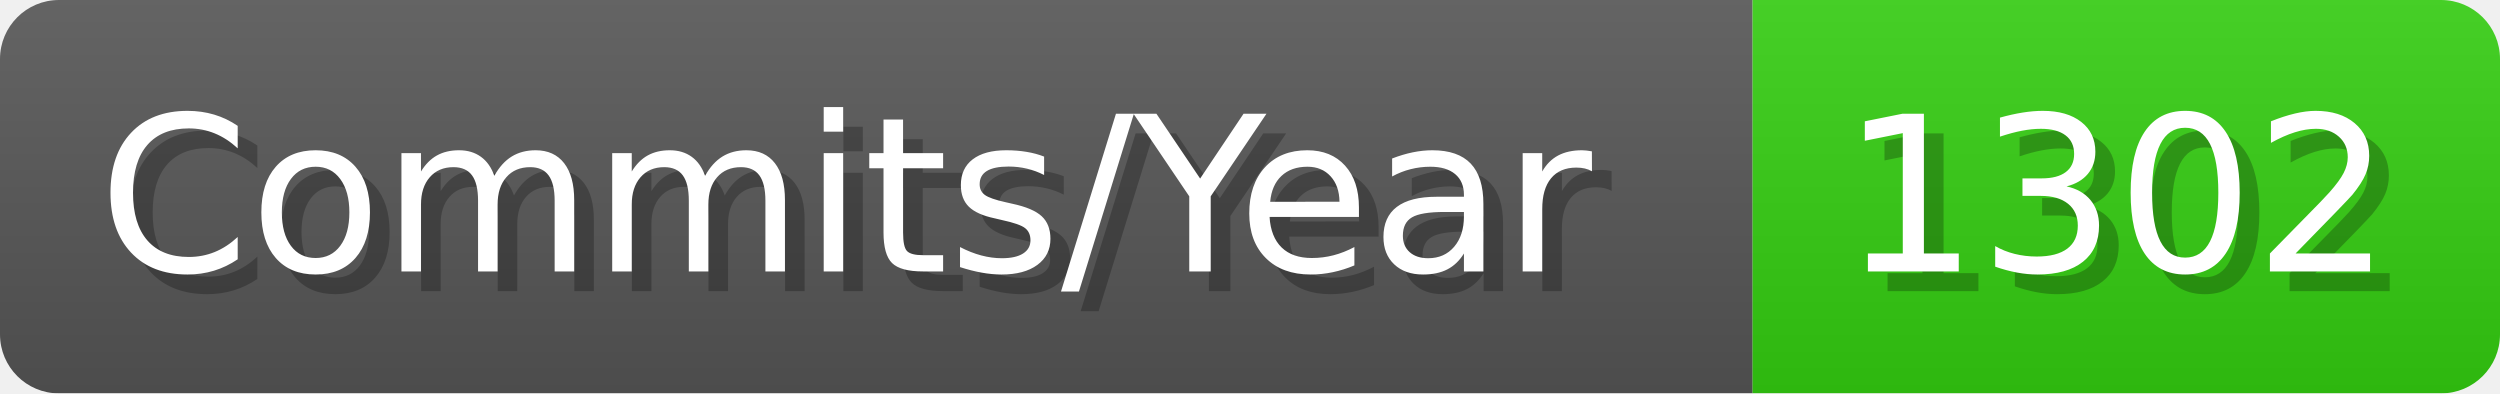
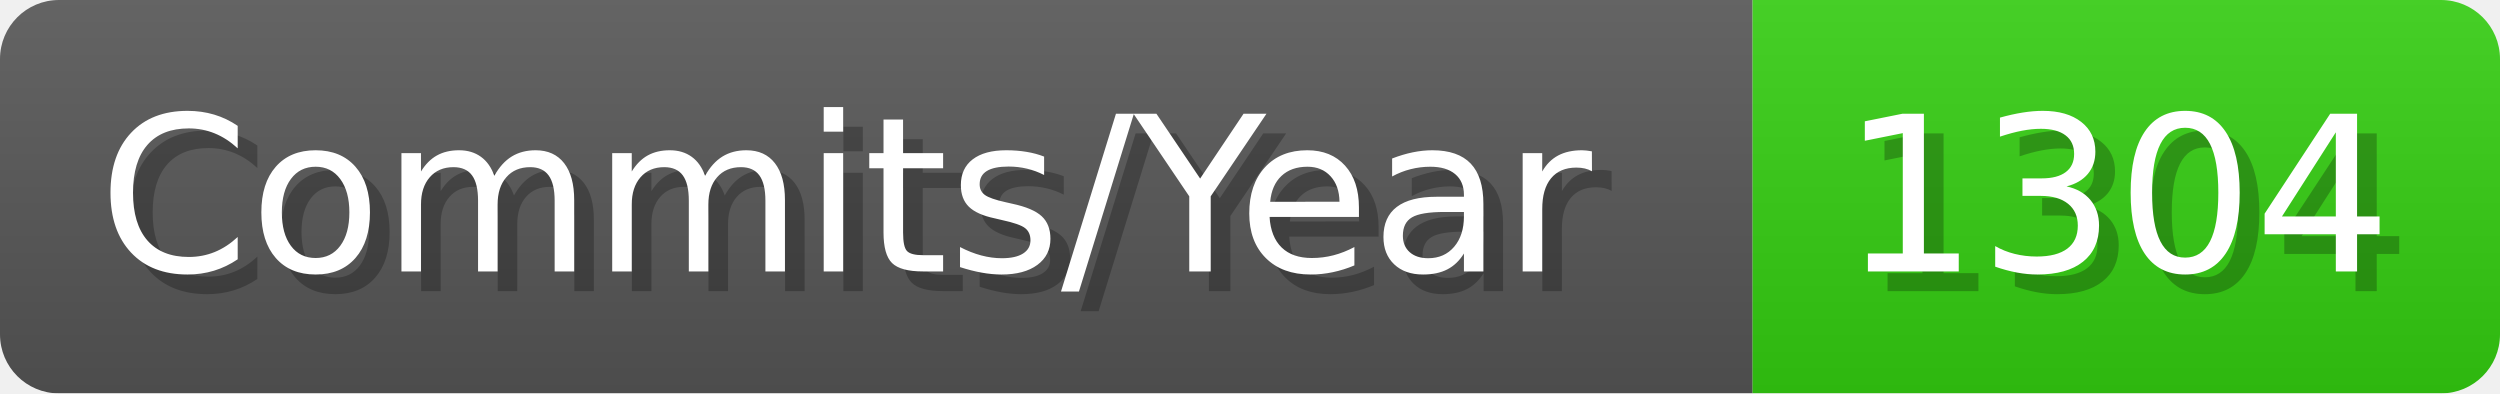
- <svg xmlns="http://www.w3.org/2000/svg" width="127.1" height="20" viewBox="0 0 1271 200" role="img" aria-label="Commits/Year: 1302">
+ <svg xmlns="http://www.w3.org/2000/svg" width="127.1" height="20" viewBox="0 0 1271 200" role="img" aria-label="Commits/Year: 1304">
  <linearGradient id="aUPdi" x2="0" y2="100%">
    <stop offset="0" stop-opacity=".1" stop-color="#EEE" />
    <stop offset="1" stop-opacity=".1" />
  </linearGradient>
  <mask id="WfAiQ">
    <rect width="1271" height="200" rx="30" fill="#FFF" />
  </mask>
  <g mask="url(#WfAiQ)">
    <rect width="891" height="200" fill="#555" />
    <rect width="380" height="200" fill="#3C1" x="891" />
    <rect width="1271" height="200" fill="url(#aUPdi)" />
  </g>
  <g aria-hidden="true" fill="#fff" text-anchor="start" font-family="Verdana,DejaVu Sans,sans-serif" font-size="110">
    <text x="60" y="148" textLength="791" fill="#000" opacity="0.25">Commits/Year</text>
    <text x="50" y="138" textLength="791">Commits/Year</text>
-     <text x="946" y="148" textLength="280" fill="#000" opacity="0.25">1302</text>
-     <text x="936" y="138" textLength="280">1302</text>
+     <text x="946" y="148" textLength="280" fill="#000" opacity="0.25">1304</text>
+     <text x="936" y="138" textLength="280">1304</text>
  </g>
</svg>
